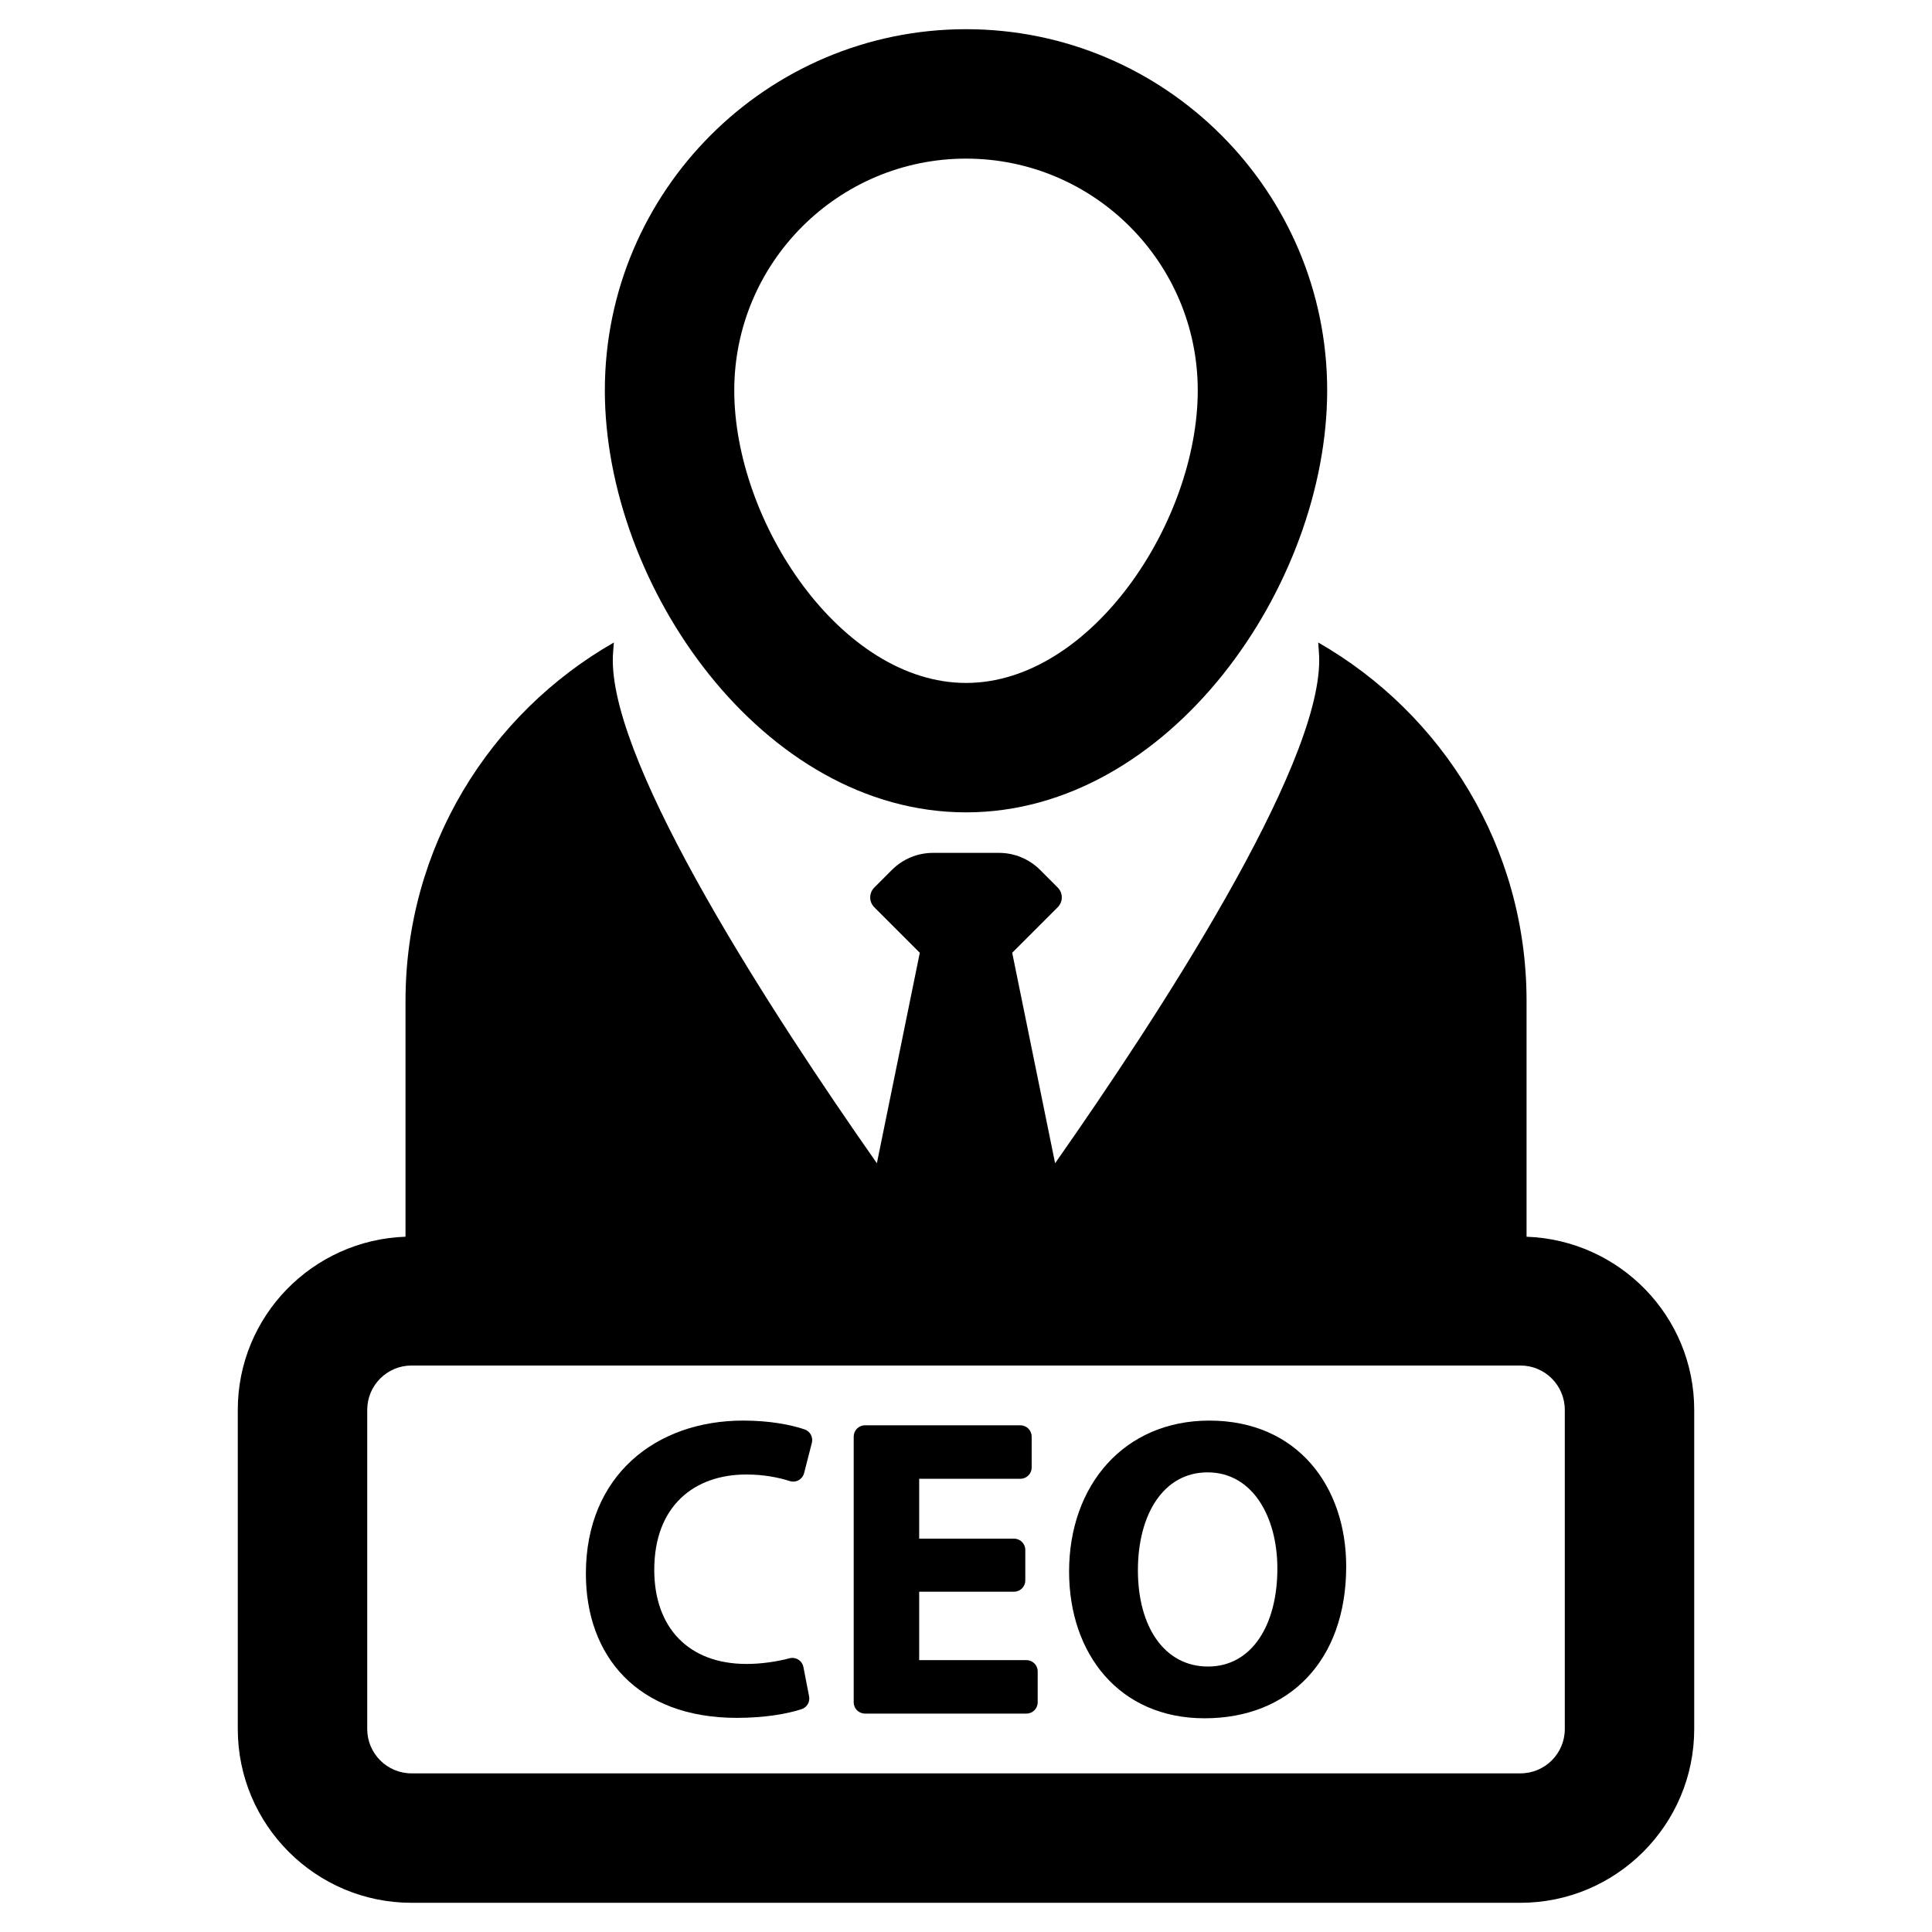
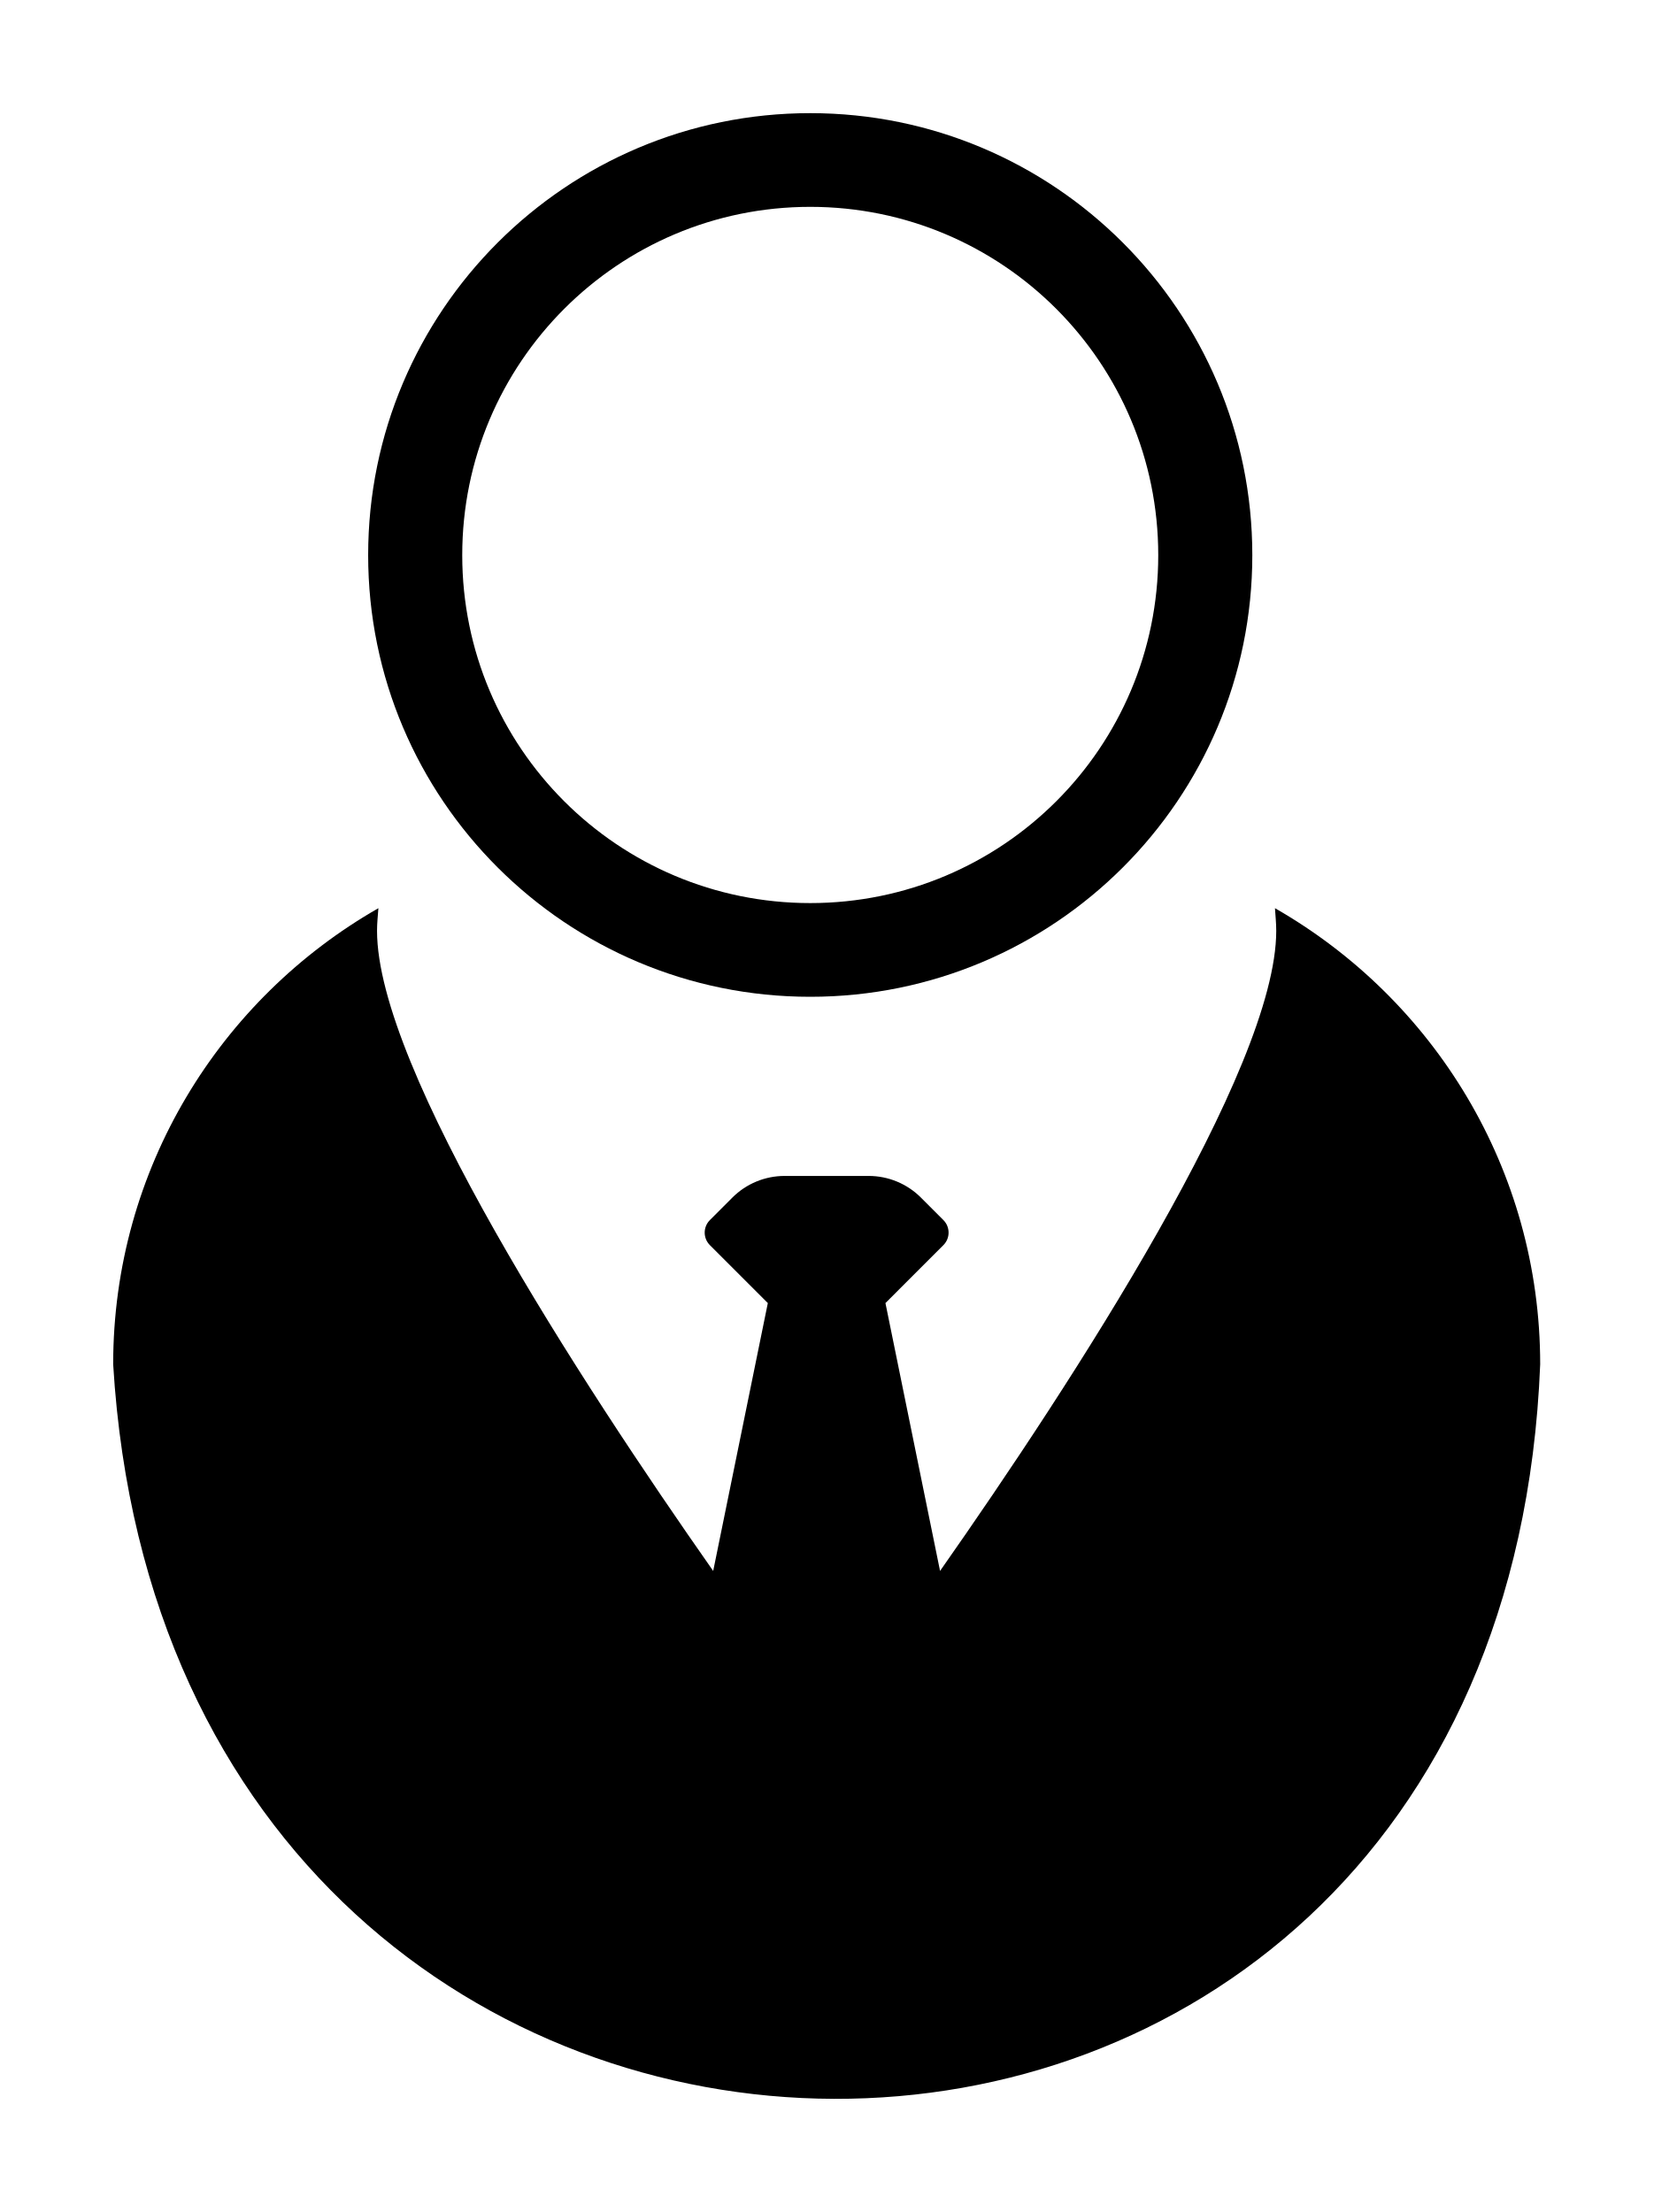
- <svg xmlns="http://www.w3.org/2000/svg" version="1.1" id="Layer_1" x="0px" y="0px" width="512px" height="512px" viewBox="0 0 512 512" enable-background="new 0 0 512 512" xml:space="preserve">
-   <g>
-     <path d="M256.021,215.284c53.893,0,95.694-60.116,95.694-111.824c0-52.78-42.925-95.722-95.694-95.722   c-52.792,0-95.731,42.941-95.731,95.722C160.29,155.168,202.091,215.284,256.021,215.284z M256.021,42.037   c33.864,0,61.396,27.55,61.396,61.424c0,34.893-28.338,77.526-61.396,77.526c-33.095,0-61.433-42.633-61.433-77.526   C194.588,69.587,222.138,42.037,256.021,42.037z" />
-     <path d="M404.554,327.747v-62.501c0-40.689-22.257-76.12-55.217-94.978c0.097,1.567,0.266,3.115,0.266,4.708   c0,28.772-42.253,93.745-69.99,133.295l-11.369-55.779l12.063-12.063c1.44-1.44,1.441-3.776,0.001-5.217l-4.678-4.682   c-2.884-2.887-6.797-4.509-10.877-4.509h-17.504c-4.081,0-7.994,1.622-10.878,4.509l-4.678,4.683   c-1.439,1.441-1.438,3.776,0.002,5.217l12.062,12.063l-11.374,55.779c-27.732-39.558-69.985-104.523-69.985-133.295   c0-1.592,0.167-3.141,0.284-4.708c-32.959,18.851-55.217,54.28-55.217,94.978v62.494c-24.654,0.87-44.45,21.042-44.45,45.888   v84.583c0,25.392,20.648,46.049,46.04,46.049h293.871c25.391,0,46.058-20.658,46.058-46.049v-84.583   C448.984,348.792,429.189,328.619,404.554,327.747z M414.687,458.212c0,6.479-5.256,11.747-11.756,11.747H109.06   c-6.481,0-11.742-5.267-11.742-11.747v-84.586c0-6.482,5.261-11.749,11.742-11.749h293.871c6.5,0,11.756,5.267,11.756,11.749   V458.212z" />
-     <path d="M197.772,390.758c4.557,0,8.411,0.749,11.534,1.739c0.781,0.248,1.63,0.163,2.347-0.235s1.237-1.074,1.44-1.868   l2.058-8.027c0.386-1.504-0.449-3.055-1.918-3.558c-3.609-1.236-9.288-2.339-16.268-2.339c-23.111,0-41.699,14.512-41.699,40.582   c0,21.763,13.598,38.201,40.01,38.201c7.376,0,13.393-1.071,17.152-2.308c1.427-0.469,2.275-1.921,1.99-3.396l-1.504-7.769   c-0.157-0.812-0.645-1.521-1.345-1.959c-0.7-0.438-1.552-0.569-2.351-0.356c-3.288,0.879-7.471,1.501-11.35,1.501   c-15.407,0-24.481-9.639-24.481-24.937C173.389,399.031,184.054,390.758,197.772,390.758z" />
-     <path d="M243.594,421.818h25.14c1.646,0,2.979-1.334,2.979-2.979v-8.101c0-1.646-1.334-2.979-2.979-2.979h-25.14v-15.869h26.828   c1.645,0,2.979-1.334,2.979-2.979v-8.21c0-1.646-1.334-2.979-2.979-2.979h-41.2c-1.646,0-2.98,1.334-2.98,2.979v70.438   c0,1.646,1.334,2.979,2.98,2.979h42.794c1.646,0,2.98-1.334,2.98-2.979v-8.21c0-1.646-1.334-2.979-2.98-2.979h-28.422V421.818z" />
-     <path d="M320.481,376.473c-22.557,0-37.162,17.116-37.162,40.01c0,21.763,13.248,38.88,35.906,38.88   c22.342,0,37.53-15.19,37.53-40.244C356.756,394.042,343.946,376.473,320.481,376.473z M320.145,441.648   c-11.57,0-18.588-10.543-18.588-25.498c0-14.857,6.799-25.96,18.471-25.96c11.91,0,18.489,11.782,18.489,25.499   C338.518,430.542,331.822,441.648,320.145,441.648z" />
+ <svg xmlns="http://www.w3.org/2000/svg" version="1.1" id="Layer_1" x="0px" y="0px" width="146.093" height="195.492" viewBox="0 0 146.093 195.492" enable-background="new 0 0 512 512" xml:space="preserve">
+   <defs id="defs3638" />
+   <g style="fill:#000000;display:inline" id="g3624" transform="matrix(0.4244289,0,0,0.4244289,-35.61125,7.997475)">
+     <path d="m 404.554,265.246 c 0,-40.689 -22.257,-76.12 -55.217,-94.978 0.097,1.567 0.266,3.115 0.266,4.708 0,28.772 -42.253,93.745 -69.99,133.295 l -11.369,-55.779 12.063,-12.063 c 1.44,-1.44 1.441,-3.776 10e-4,-5.217 l -4.678,-4.682 c -2.884,-2.887 -6.797,-4.509 -10.877,-4.509 l -17.504,0 c -4.081,0 -7.994,1.622 -10.878,4.509 l -4.678,4.683 c -1.439,1.441 -1.438,3.776 0.002,5.217 l 12.062,12.063 -11.374,55.779 c -27.732,-39.558 -69.985,-104.523 -69.985,-133.295 0,-1.592 0.167,-3.141 0.284,-4.708 -32.959,18.851 -55.217,54.28 -55.217,94.978 12.184,203.005 288.945,204.855 297.089,-0.001 z" id="path3628" style="fill:#000000" />
+     <path style="fill:#000000" d="M 71.594 10 C 50.027 10 32.531 27.495 32.531 49.062 C 32.531 70.63 50.027 88.094 71.594 88.094 C 93.161 88.094 110.656 70.63 110.656 49.062 C 110.656 27.495 93.161 10 71.594 10 z M 71.594 18.281 C 88.583 18.281 102.344 32.074 102.344 49.062 C 102.344 66.051 88.583 79.812 71.594 79.812 C 54.605 79.812 40.844 66.051 40.844 49.062 C 40.844 32.074 54.605 18.281 71.594 18.281 z " transform="matrix(2.356107,0,0,2.356107,83.90393,-18.84291)" id="path3848" />
  </g>
</svg>
